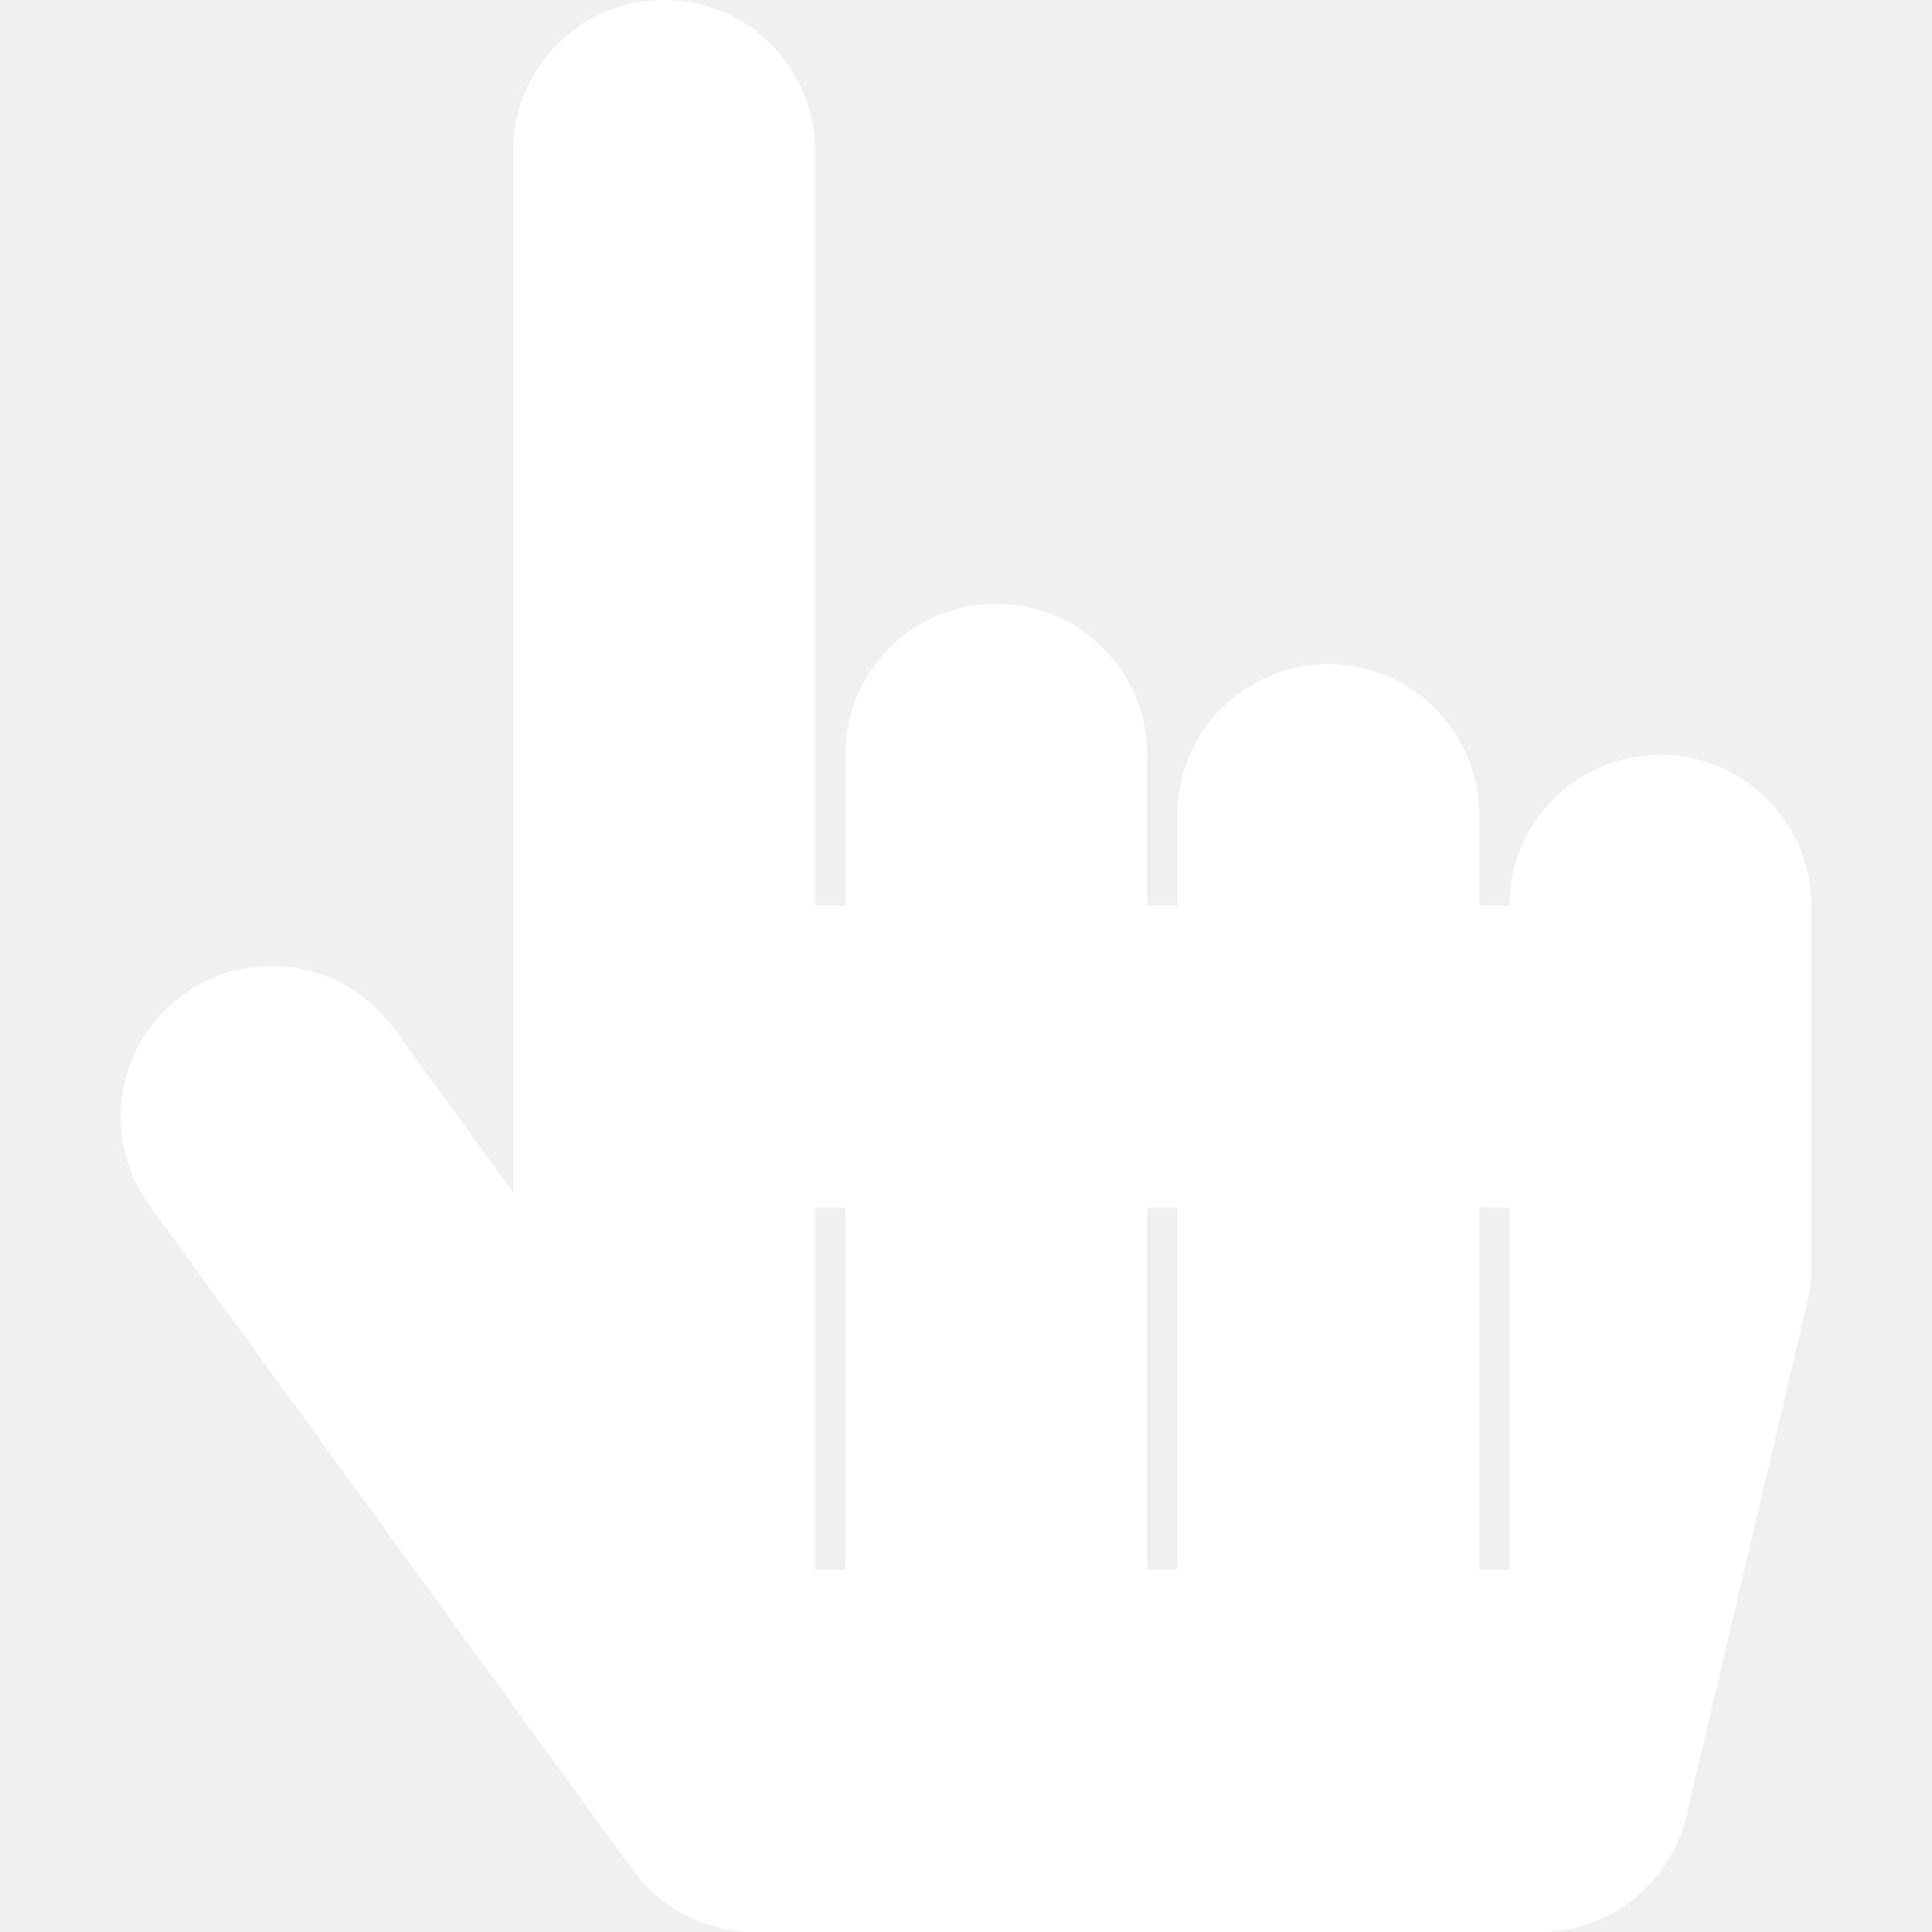
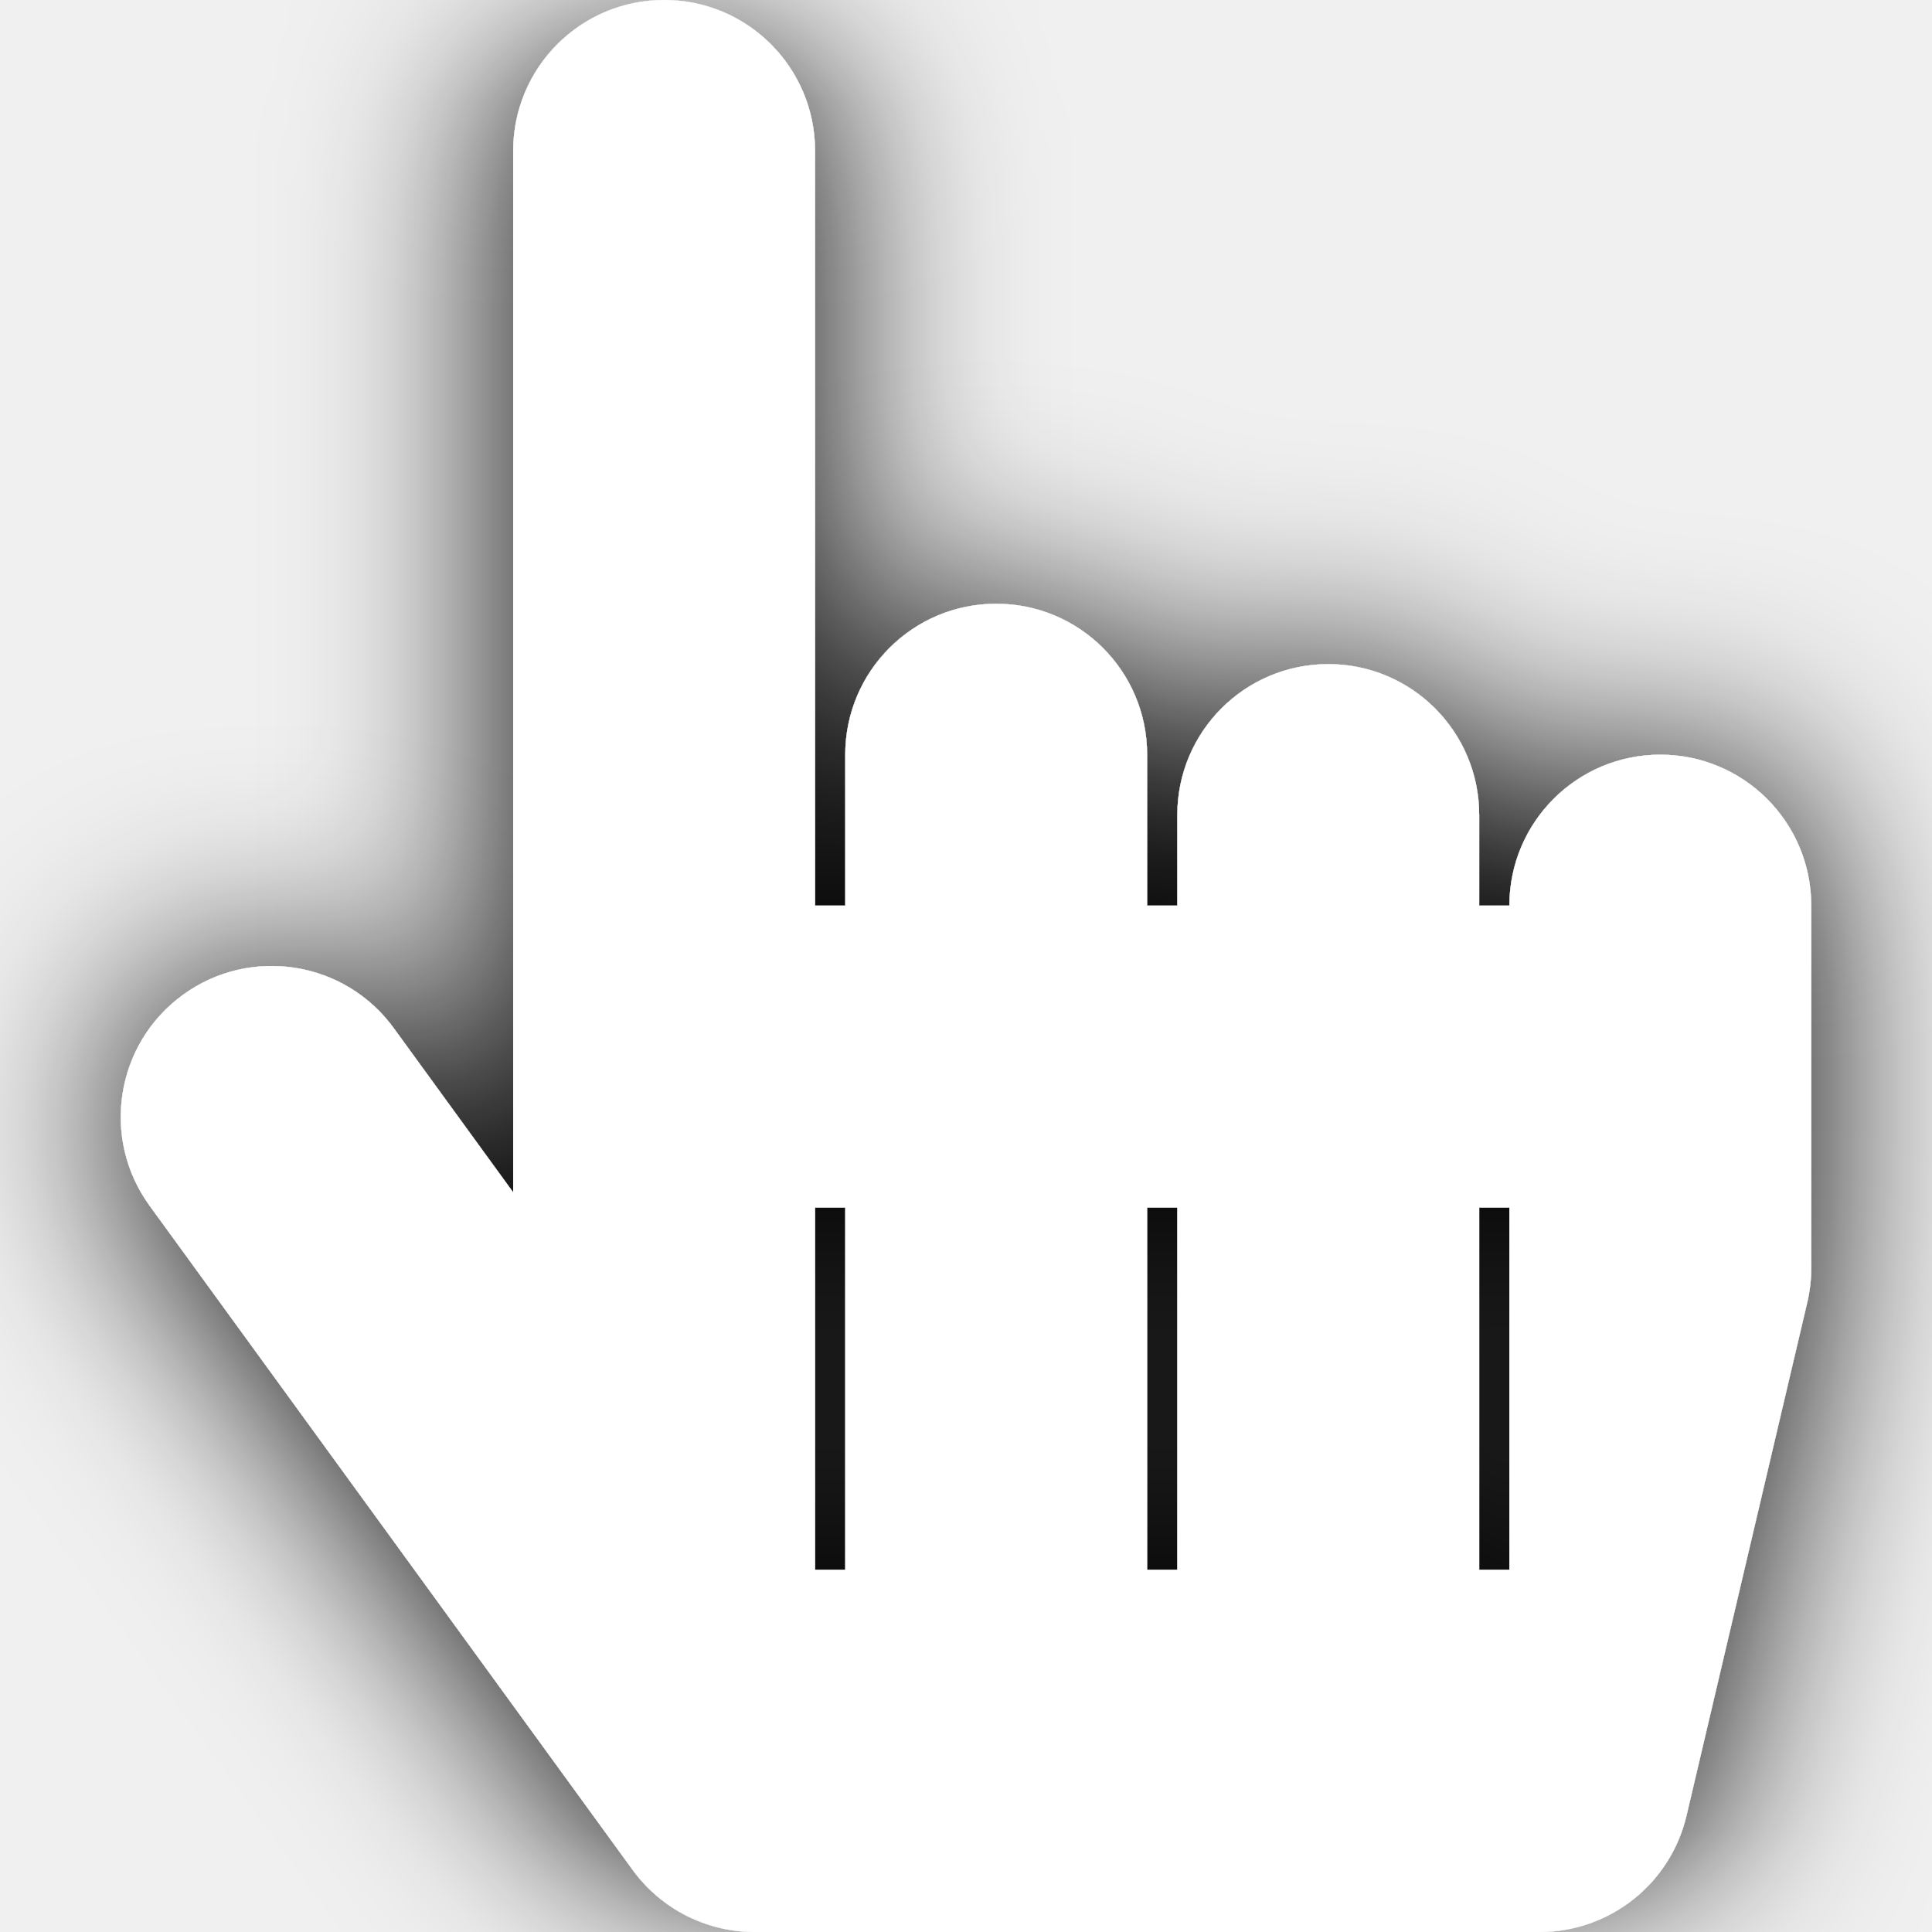
- <svg xmlns="http://www.w3.org/2000/svg" stroke="currentColor" fill="white" stroke-width="0" viewBox="0 0 448 512" height="1.5em" width="1.5em">
+ <svg xmlns="http://www.w3.org/2000/svg" stroke="currentColor" fill="white" stroke-width="0" viewBox="0 0 448 512" height="1.5em" width="1.5em" style="filter: drop-shadow(0px 0px 1px black)">
  <path d="M448 240v96c0 3.084-.356 6.159-1.063 9.162l-32 136C410.686 499.23 394.562 512 376 512H168a40.004 40.004 0 0 1-32.35-16.473l-127.997-176c-12.993-17.866-9.043-42.883 8.822-55.876 17.867-12.994 42.884-9.043 55.877 8.823L104 315.992V40c0-22.091 17.908-40 40-40s40 17.909 40 40v200h8v-40c0-22.091 17.908-40 40-40s40 17.909 40 40v40h8v-24c0-22.091 17.908-40 40-40s40 17.909 40 40v24h8c0-22.091 17.908-40 40-40s40 17.909 40 40zm-256 80h-8v96h8v-96zm88 0h-8v96h8v-96zm88 0h-8v96h8v-96z" />
</svg>
